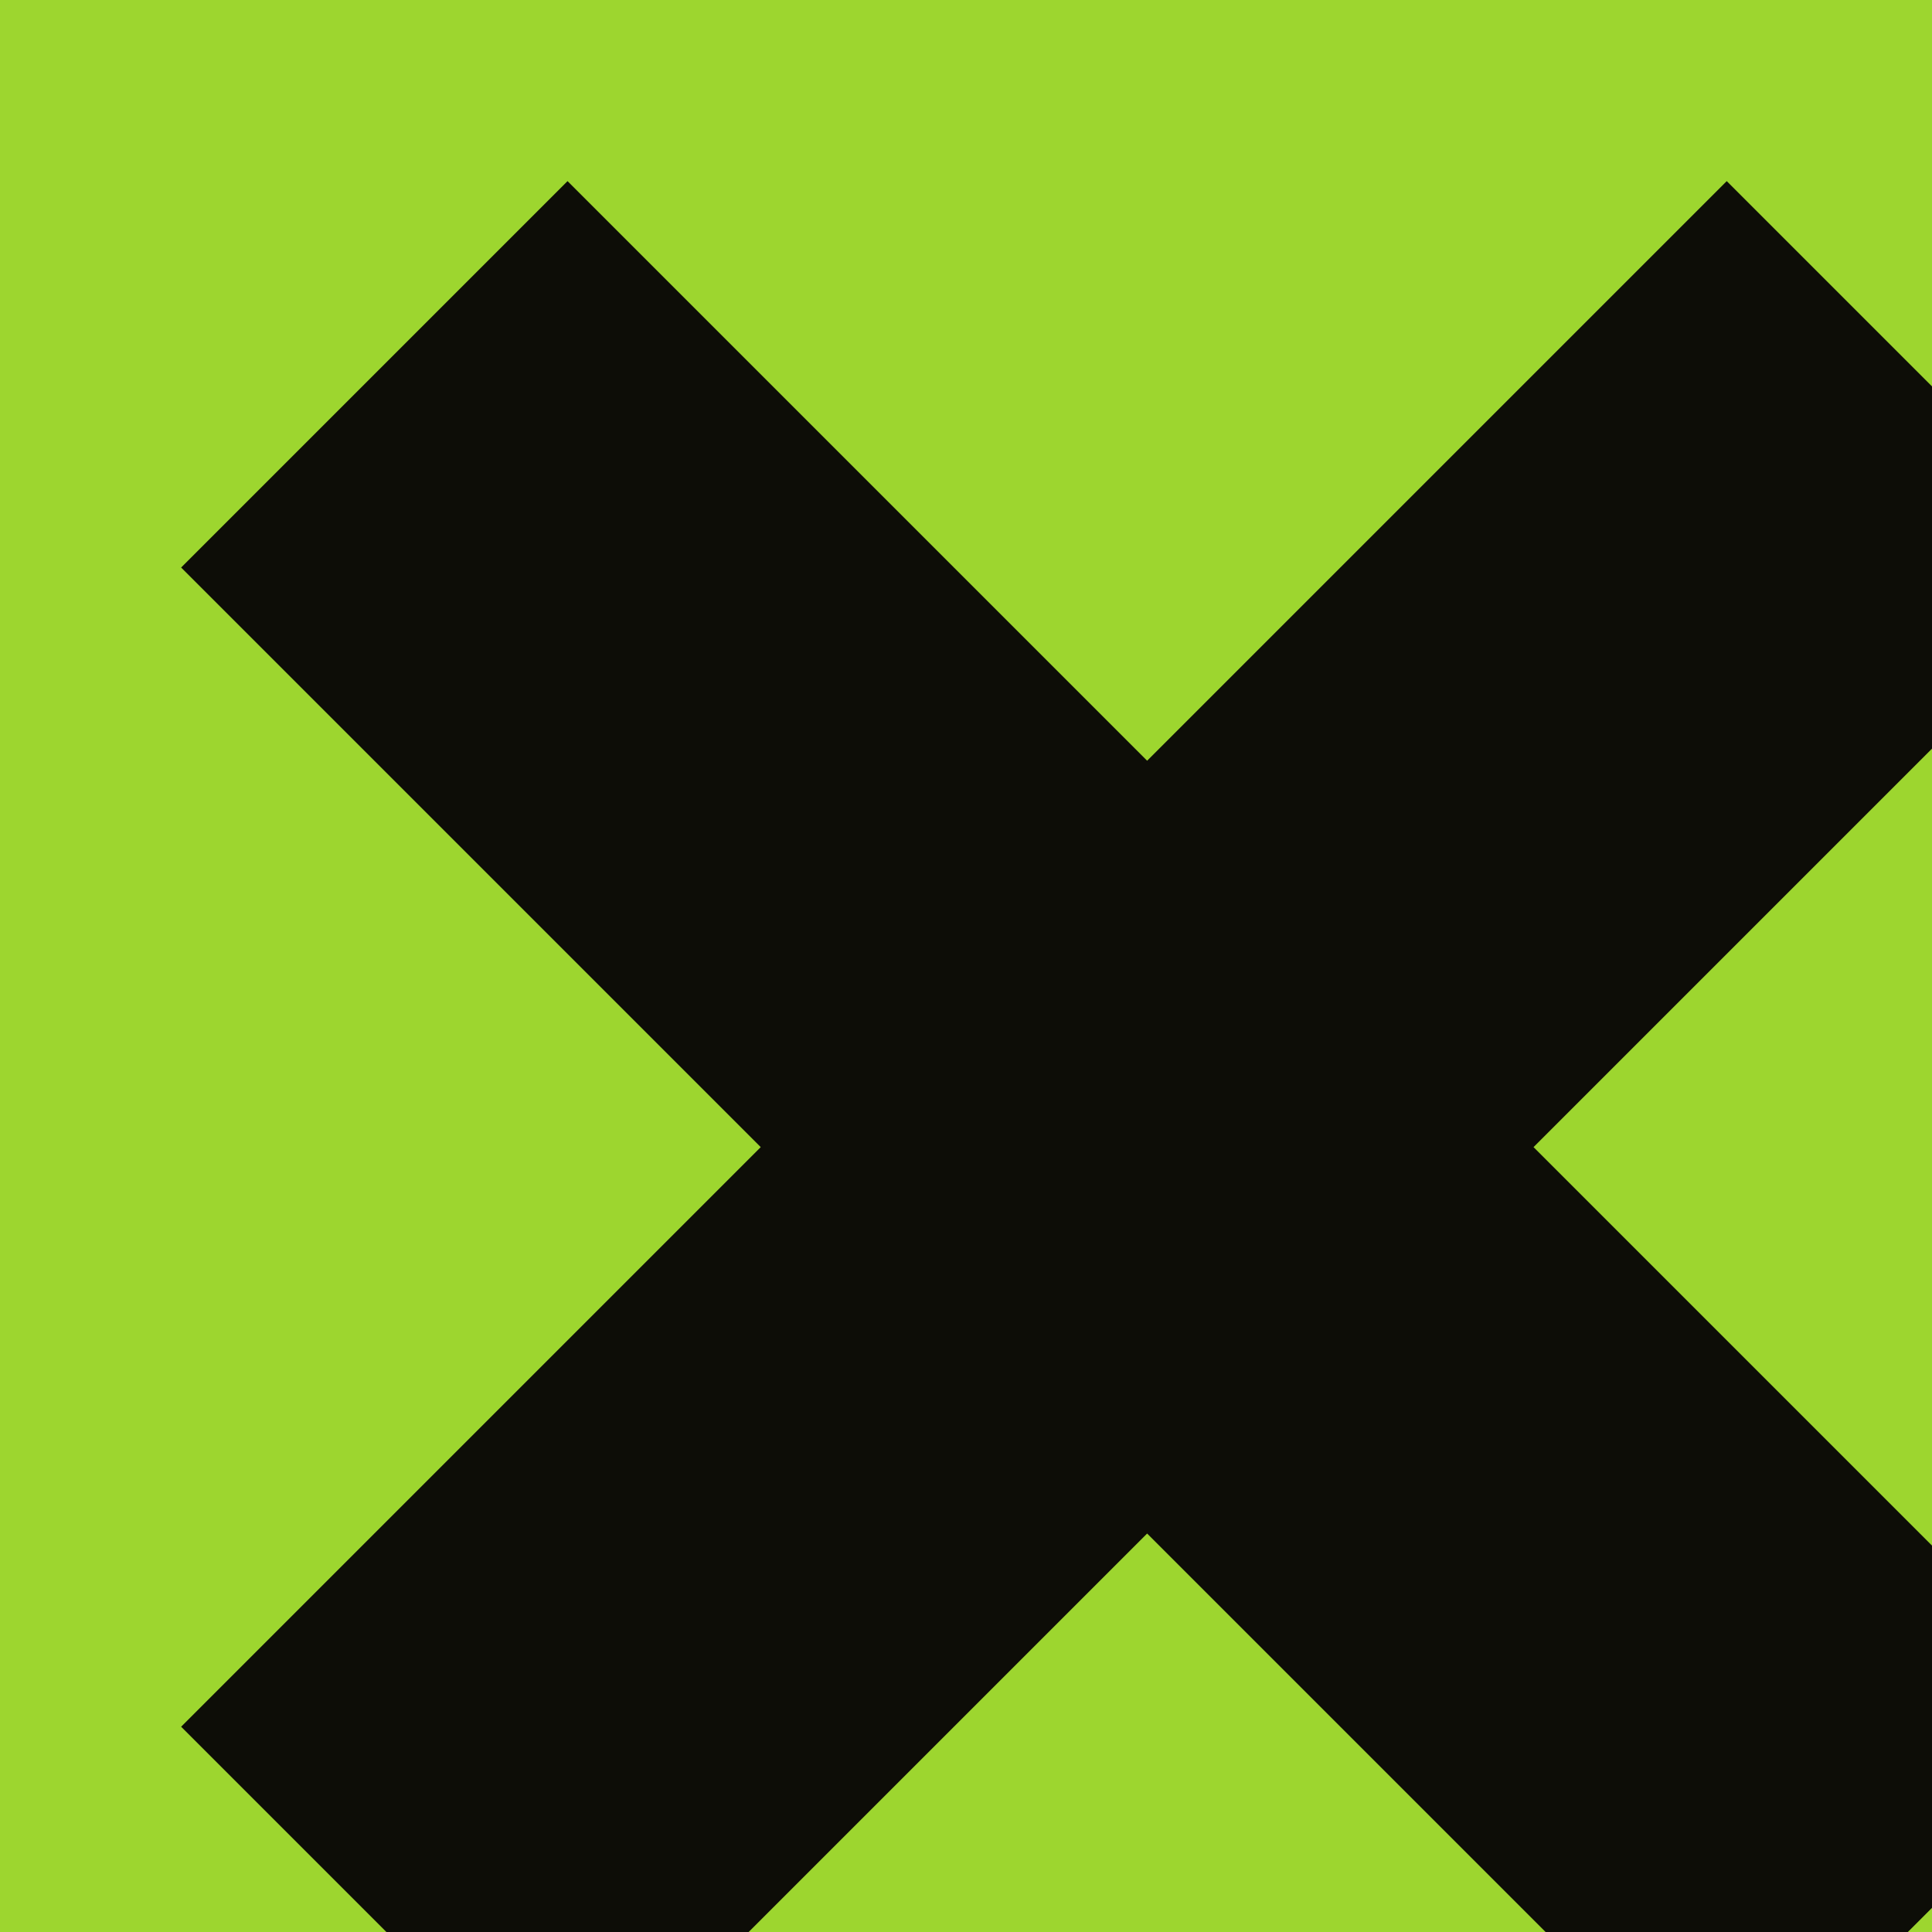
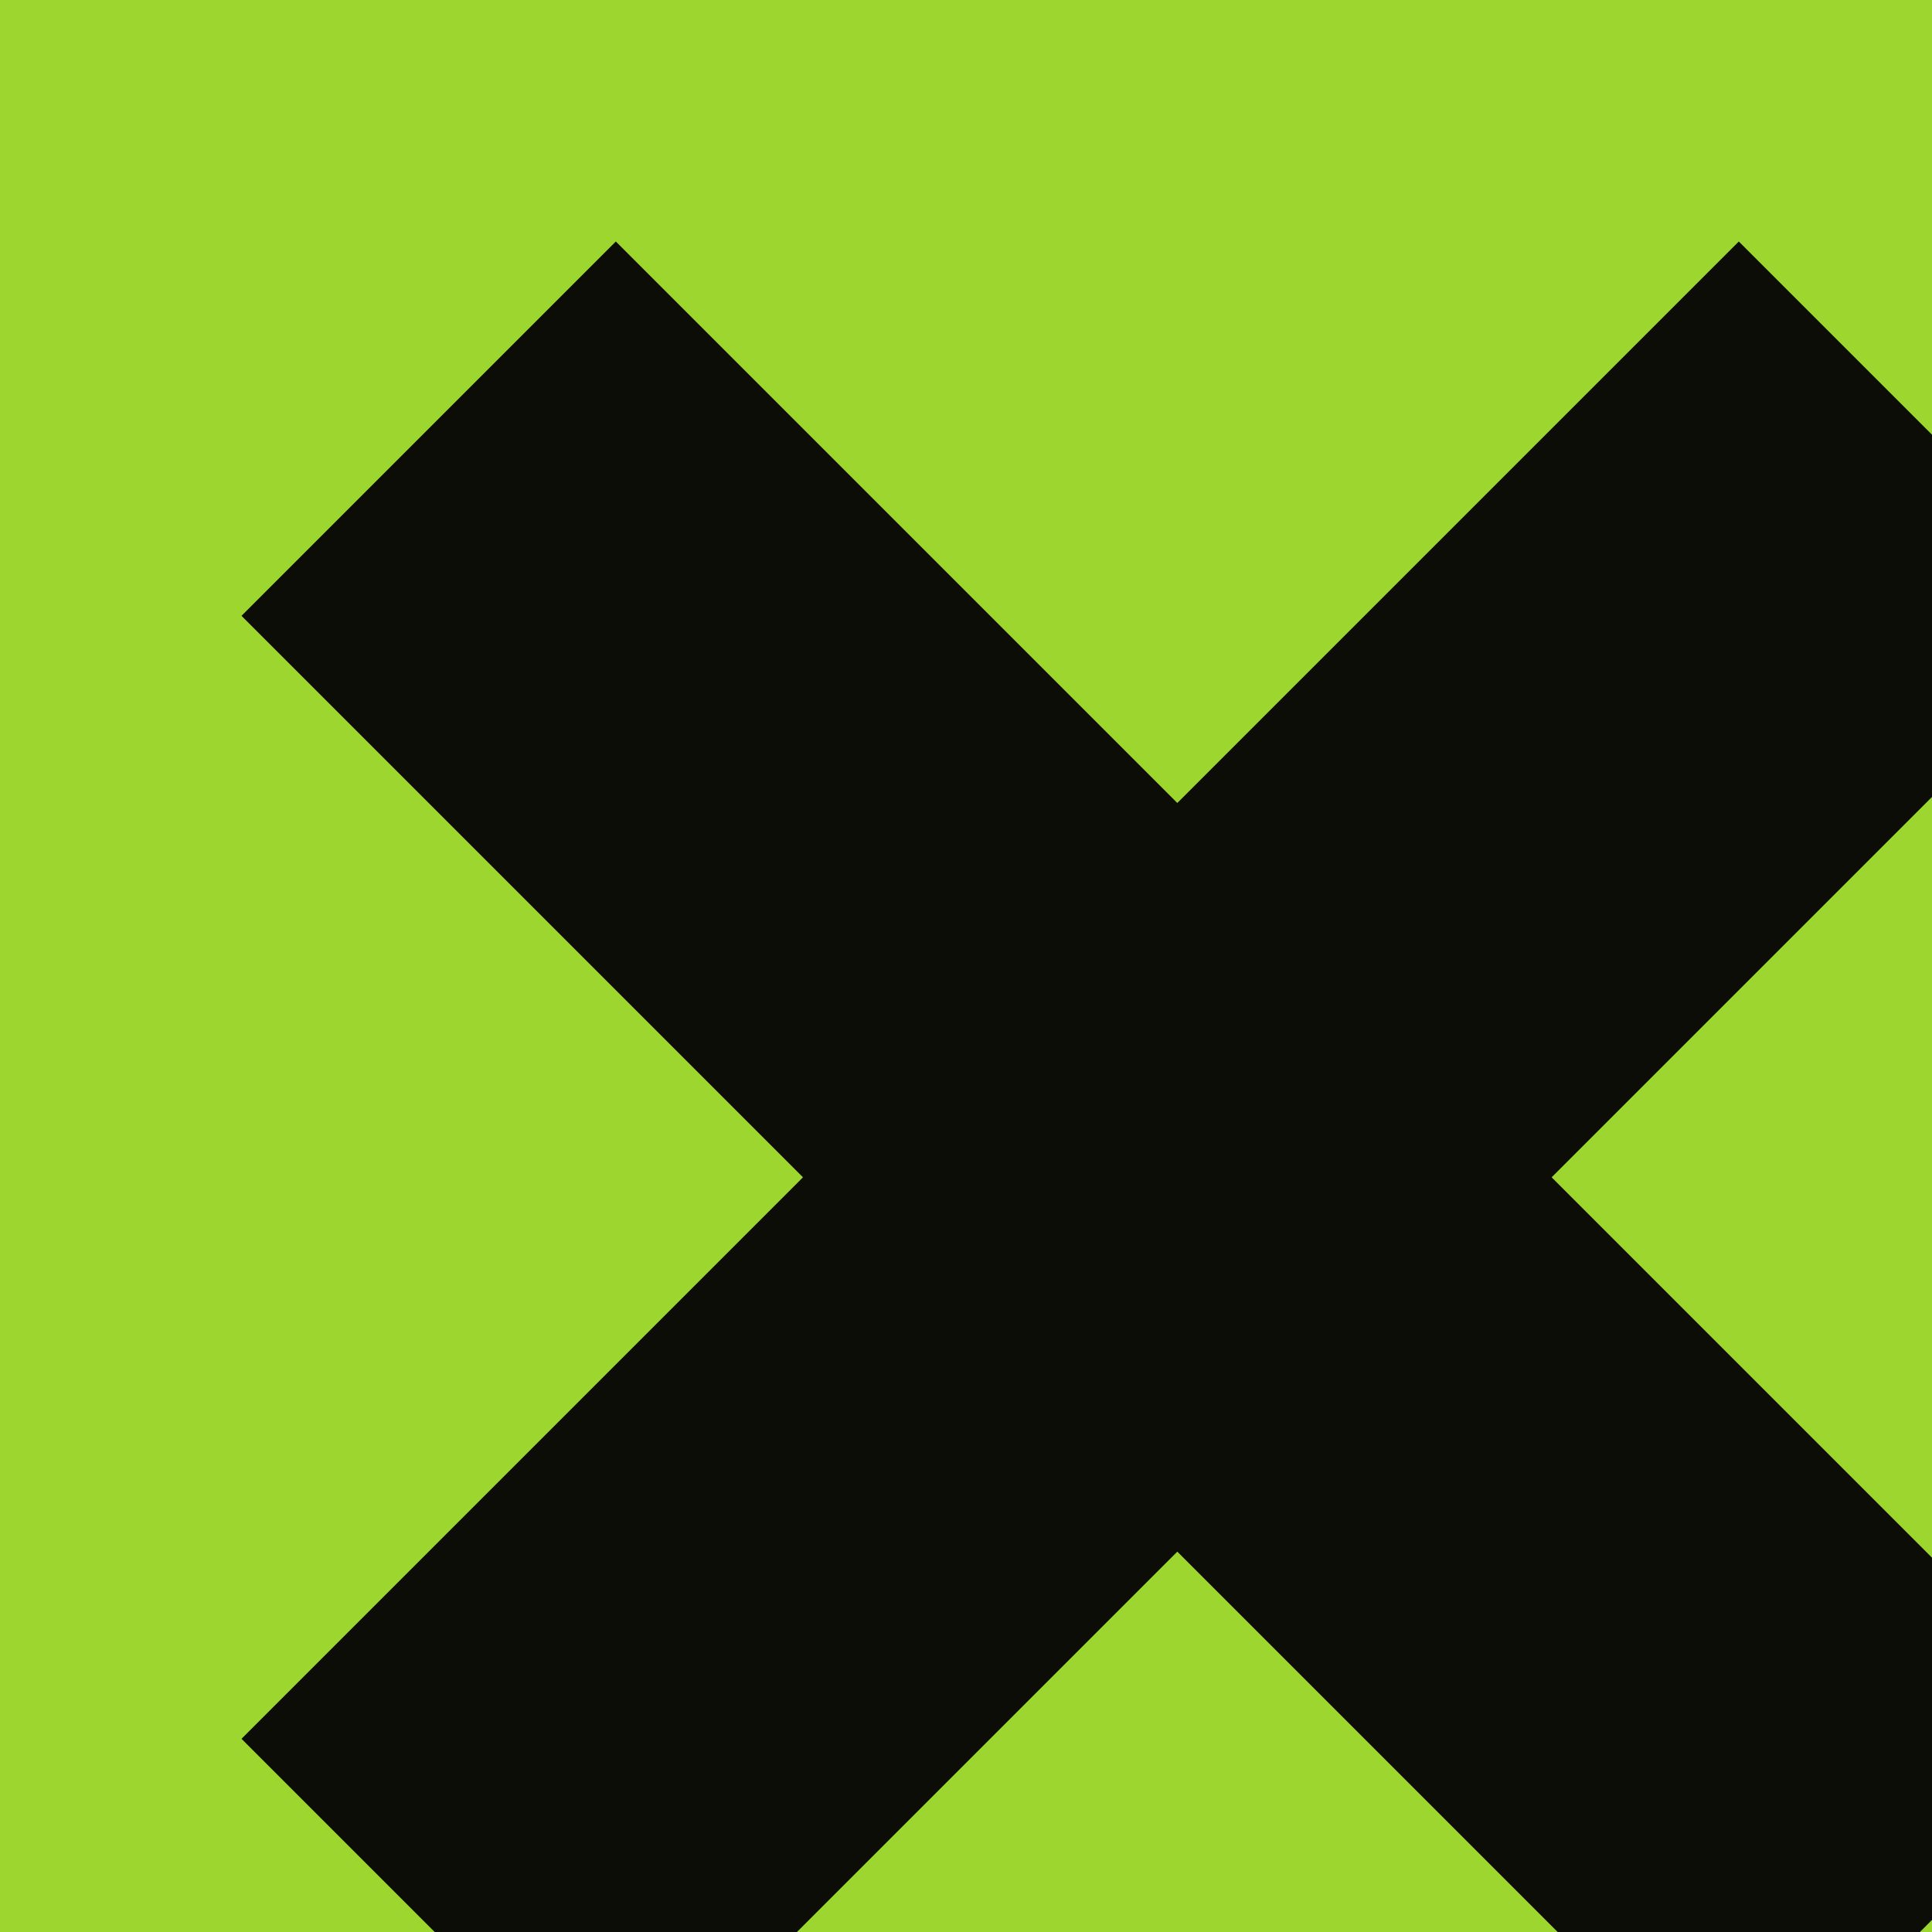
<svg xmlns="http://www.w3.org/2000/svg" xml:space="preserve" x="0px" y="0px" viewBox="0 0 32 32">
  <path fill="#9dd62f" d="M0 0h32v32H0z" />
-   <path fill="#0d0d07" d="M35 9.4 28.6 3 19 12.6 9.4 3 3 9.4l9.6 9.6L3 28.6 9.4 35l9.6-9.6 9.6 9.6 6.4-6.4-9.6-9.6z" />
+   <path fill="#0d0d07" d="M35 10.2 28.8 4l-9.3 9.3L10.2 4 4 10.2l9.3 9.3L4 28.8l6.2 6.2 9.3-9.3 9.3 9.3 6.2-6.2-9.3-9.3z" />
</svg>
